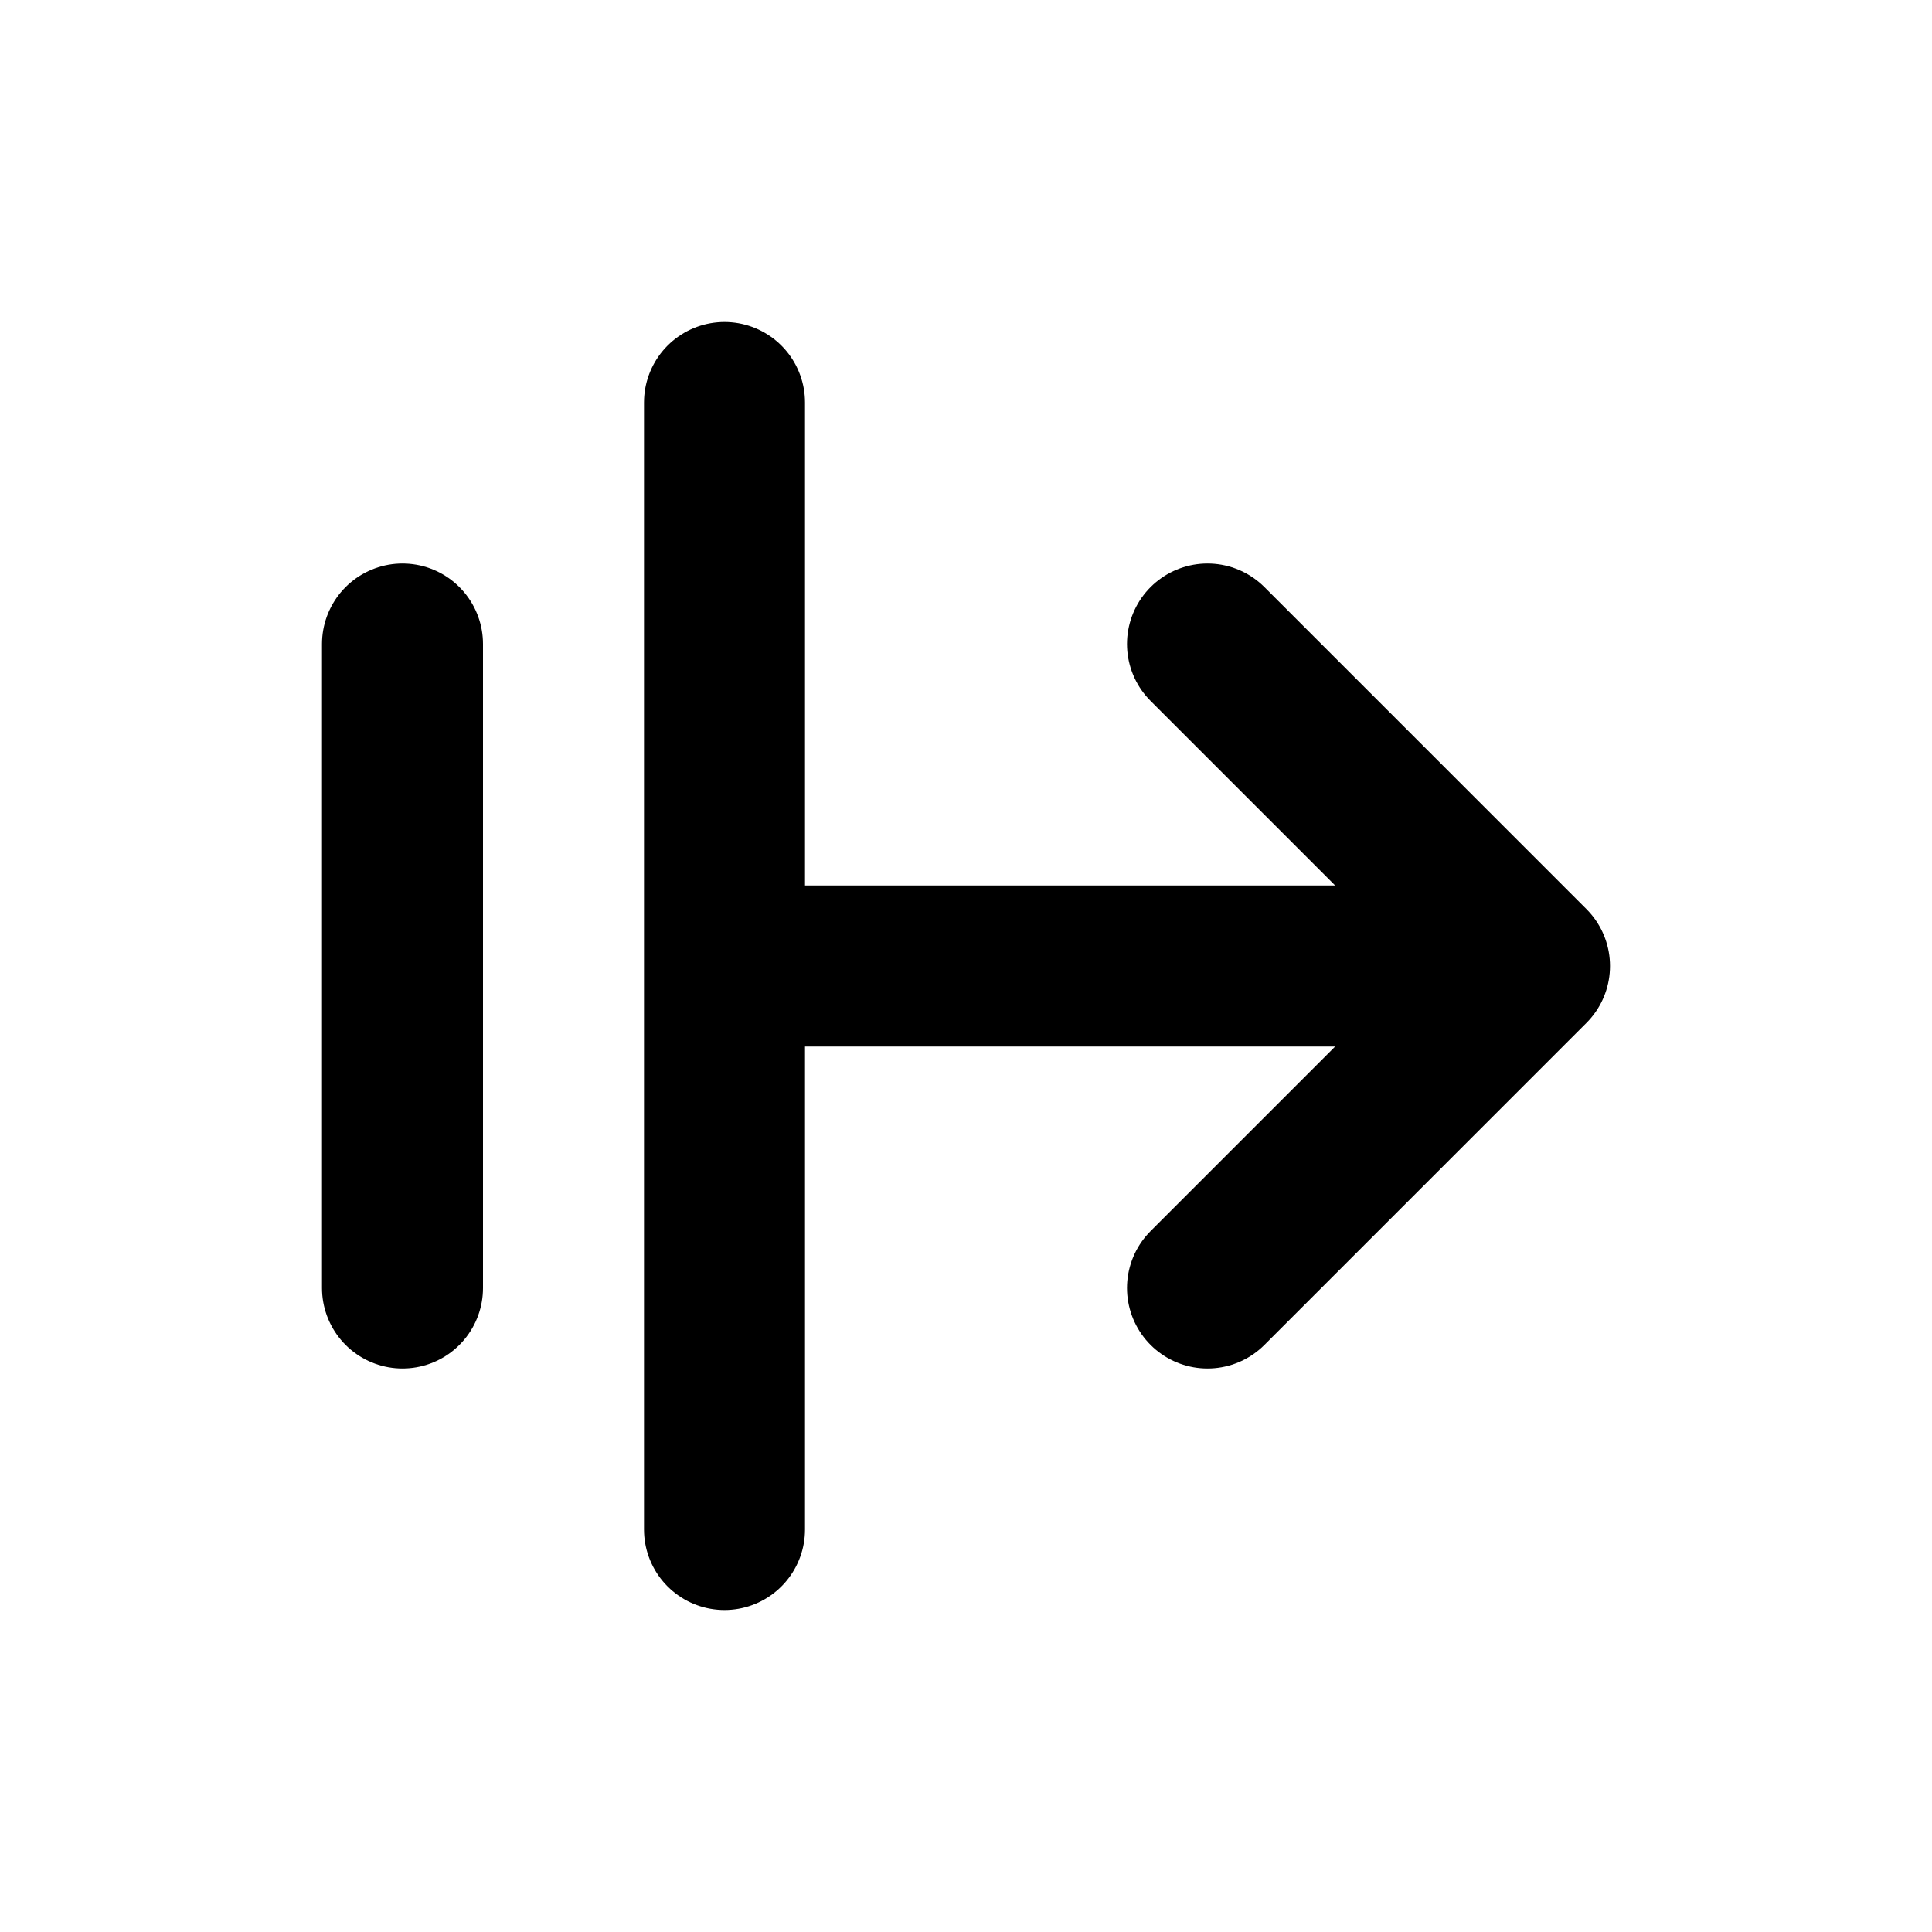
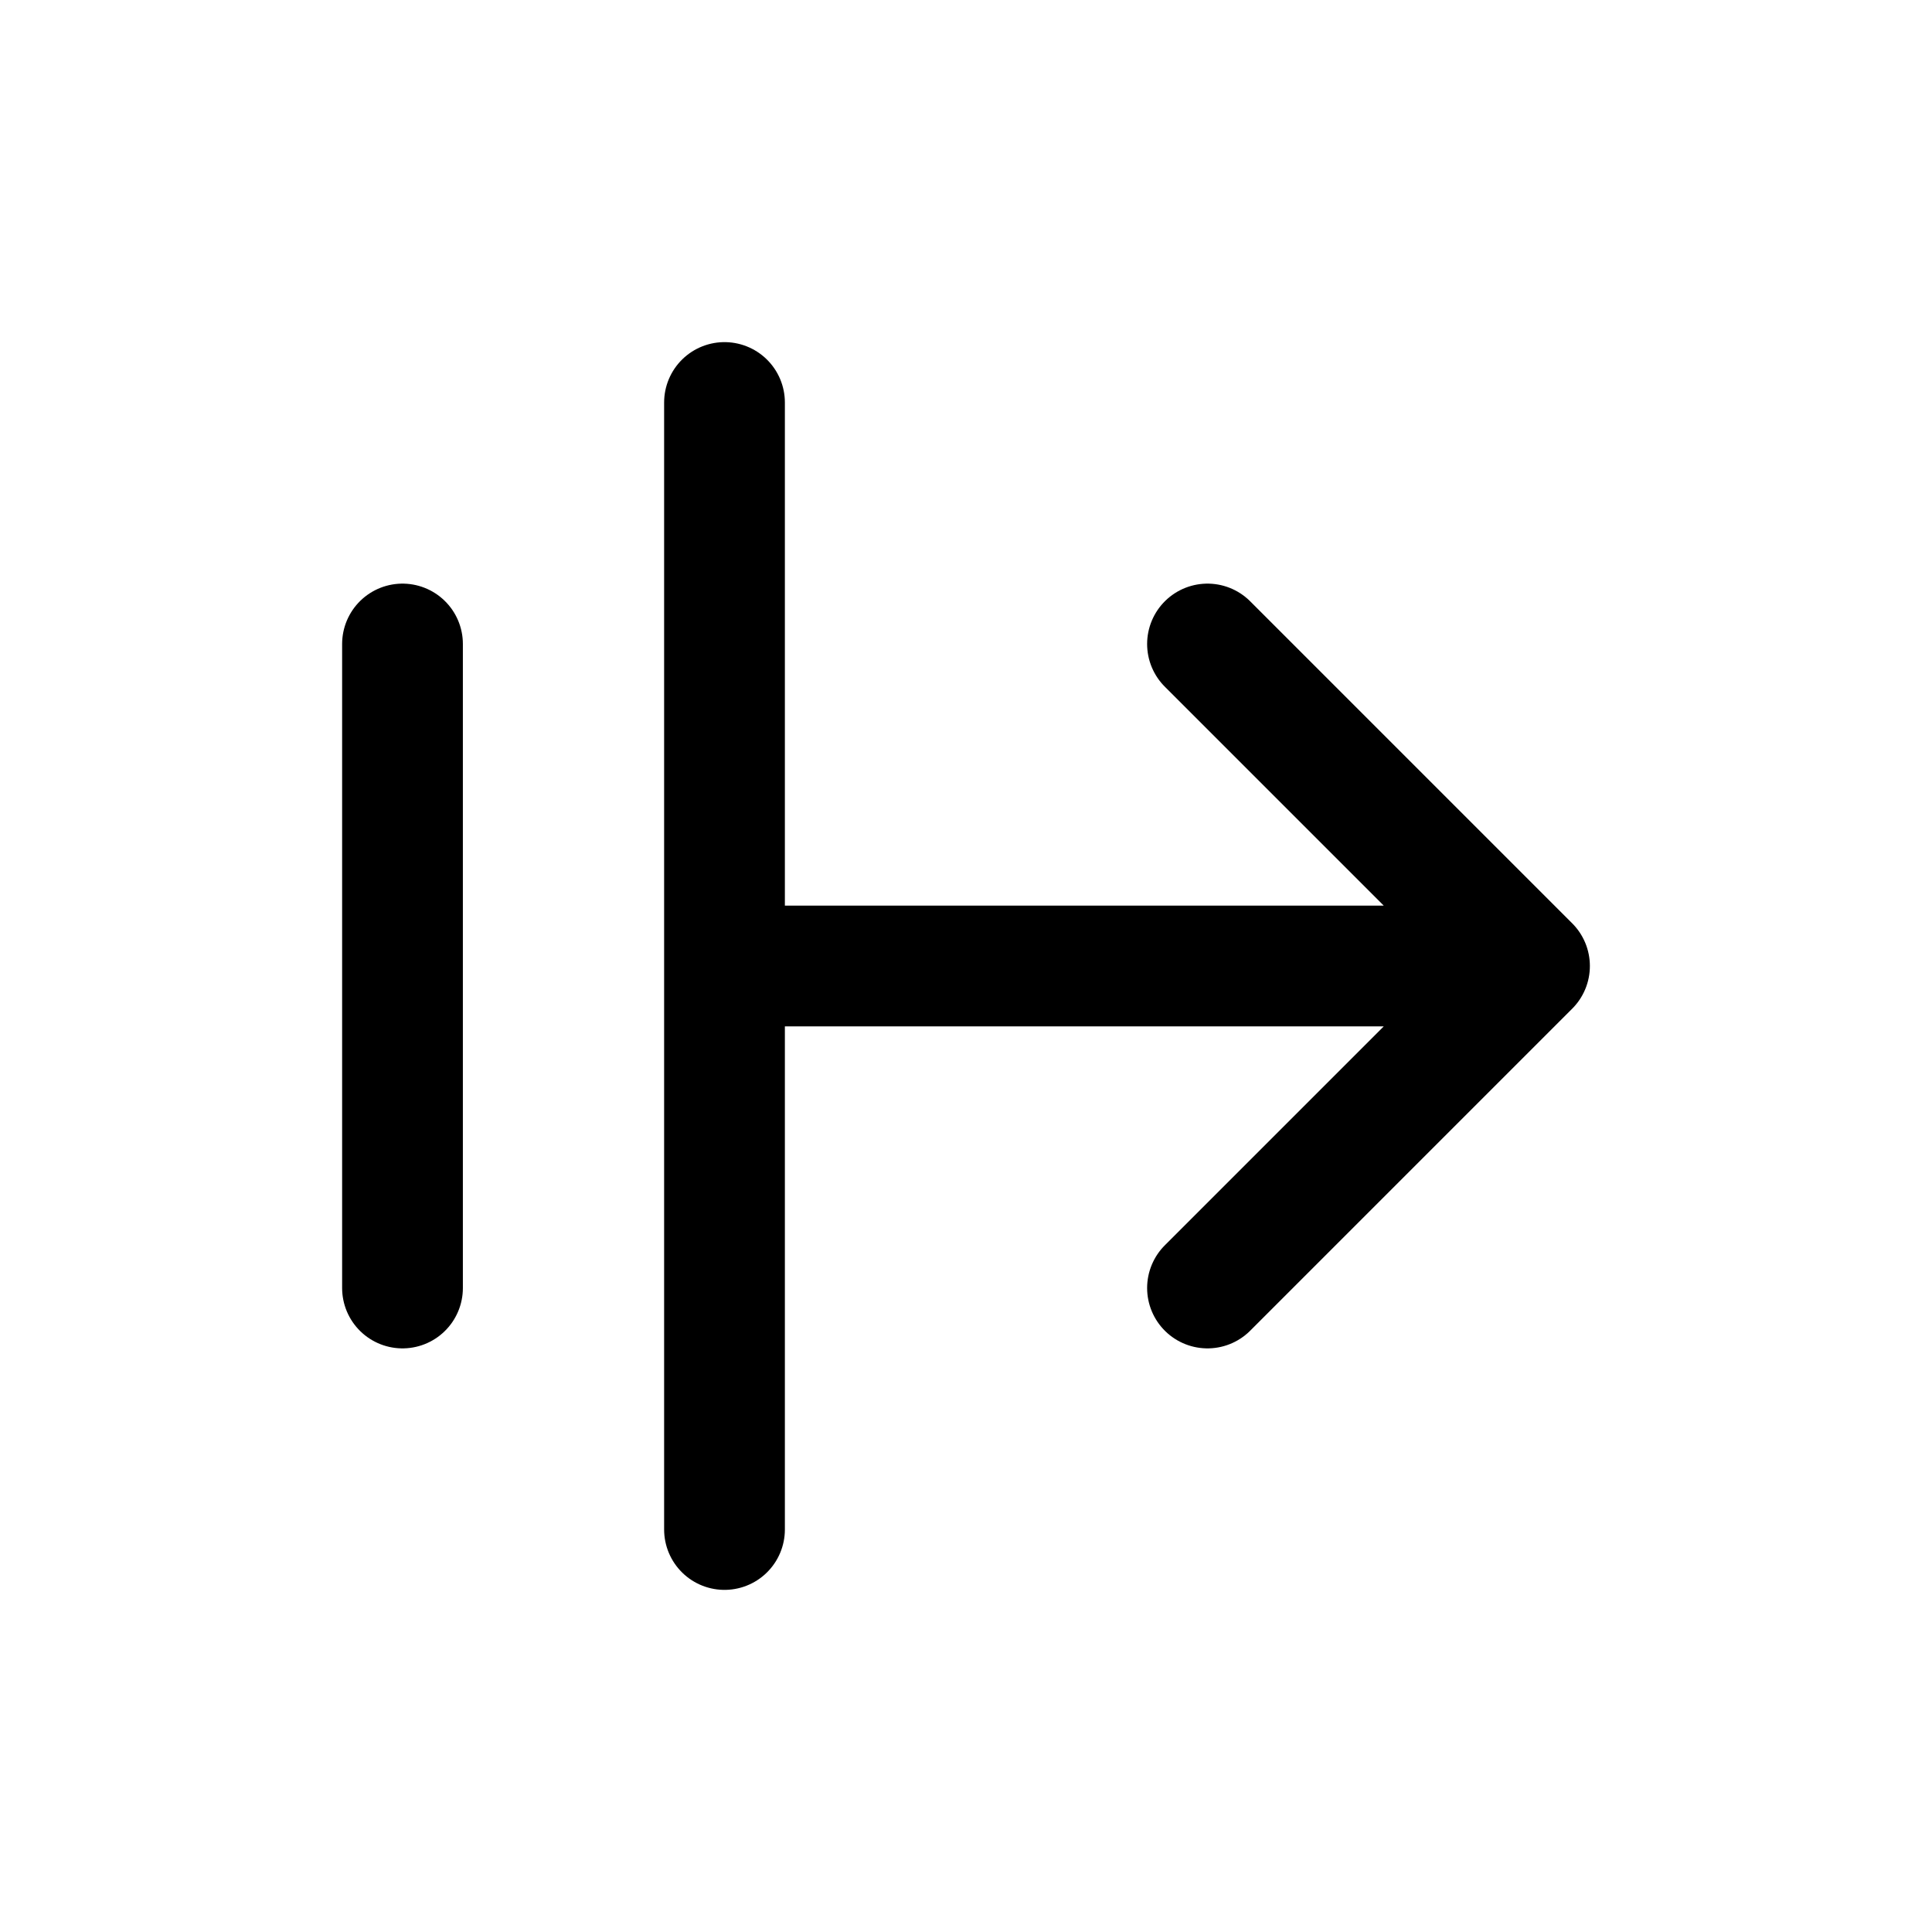
- <svg xmlns="http://www.w3.org/2000/svg" width="24" height="24" viewBox="0 0 24 24" fill="none" stroke="currentColor" stroke-width="2" stroke-linecap="round" stroke-linejoin="round">
+ <svg xmlns="http://www.w3.org/2000/svg" viewBox="0 0 24 24" fill="none" stroke="currentColor" stroke-width="1.5" stroke-linecap="round" stroke-linejoin="round">
  <path d="M9 5v14M9 12h10M15 8l4 4-4 4M5 8v8" />
</svg>
